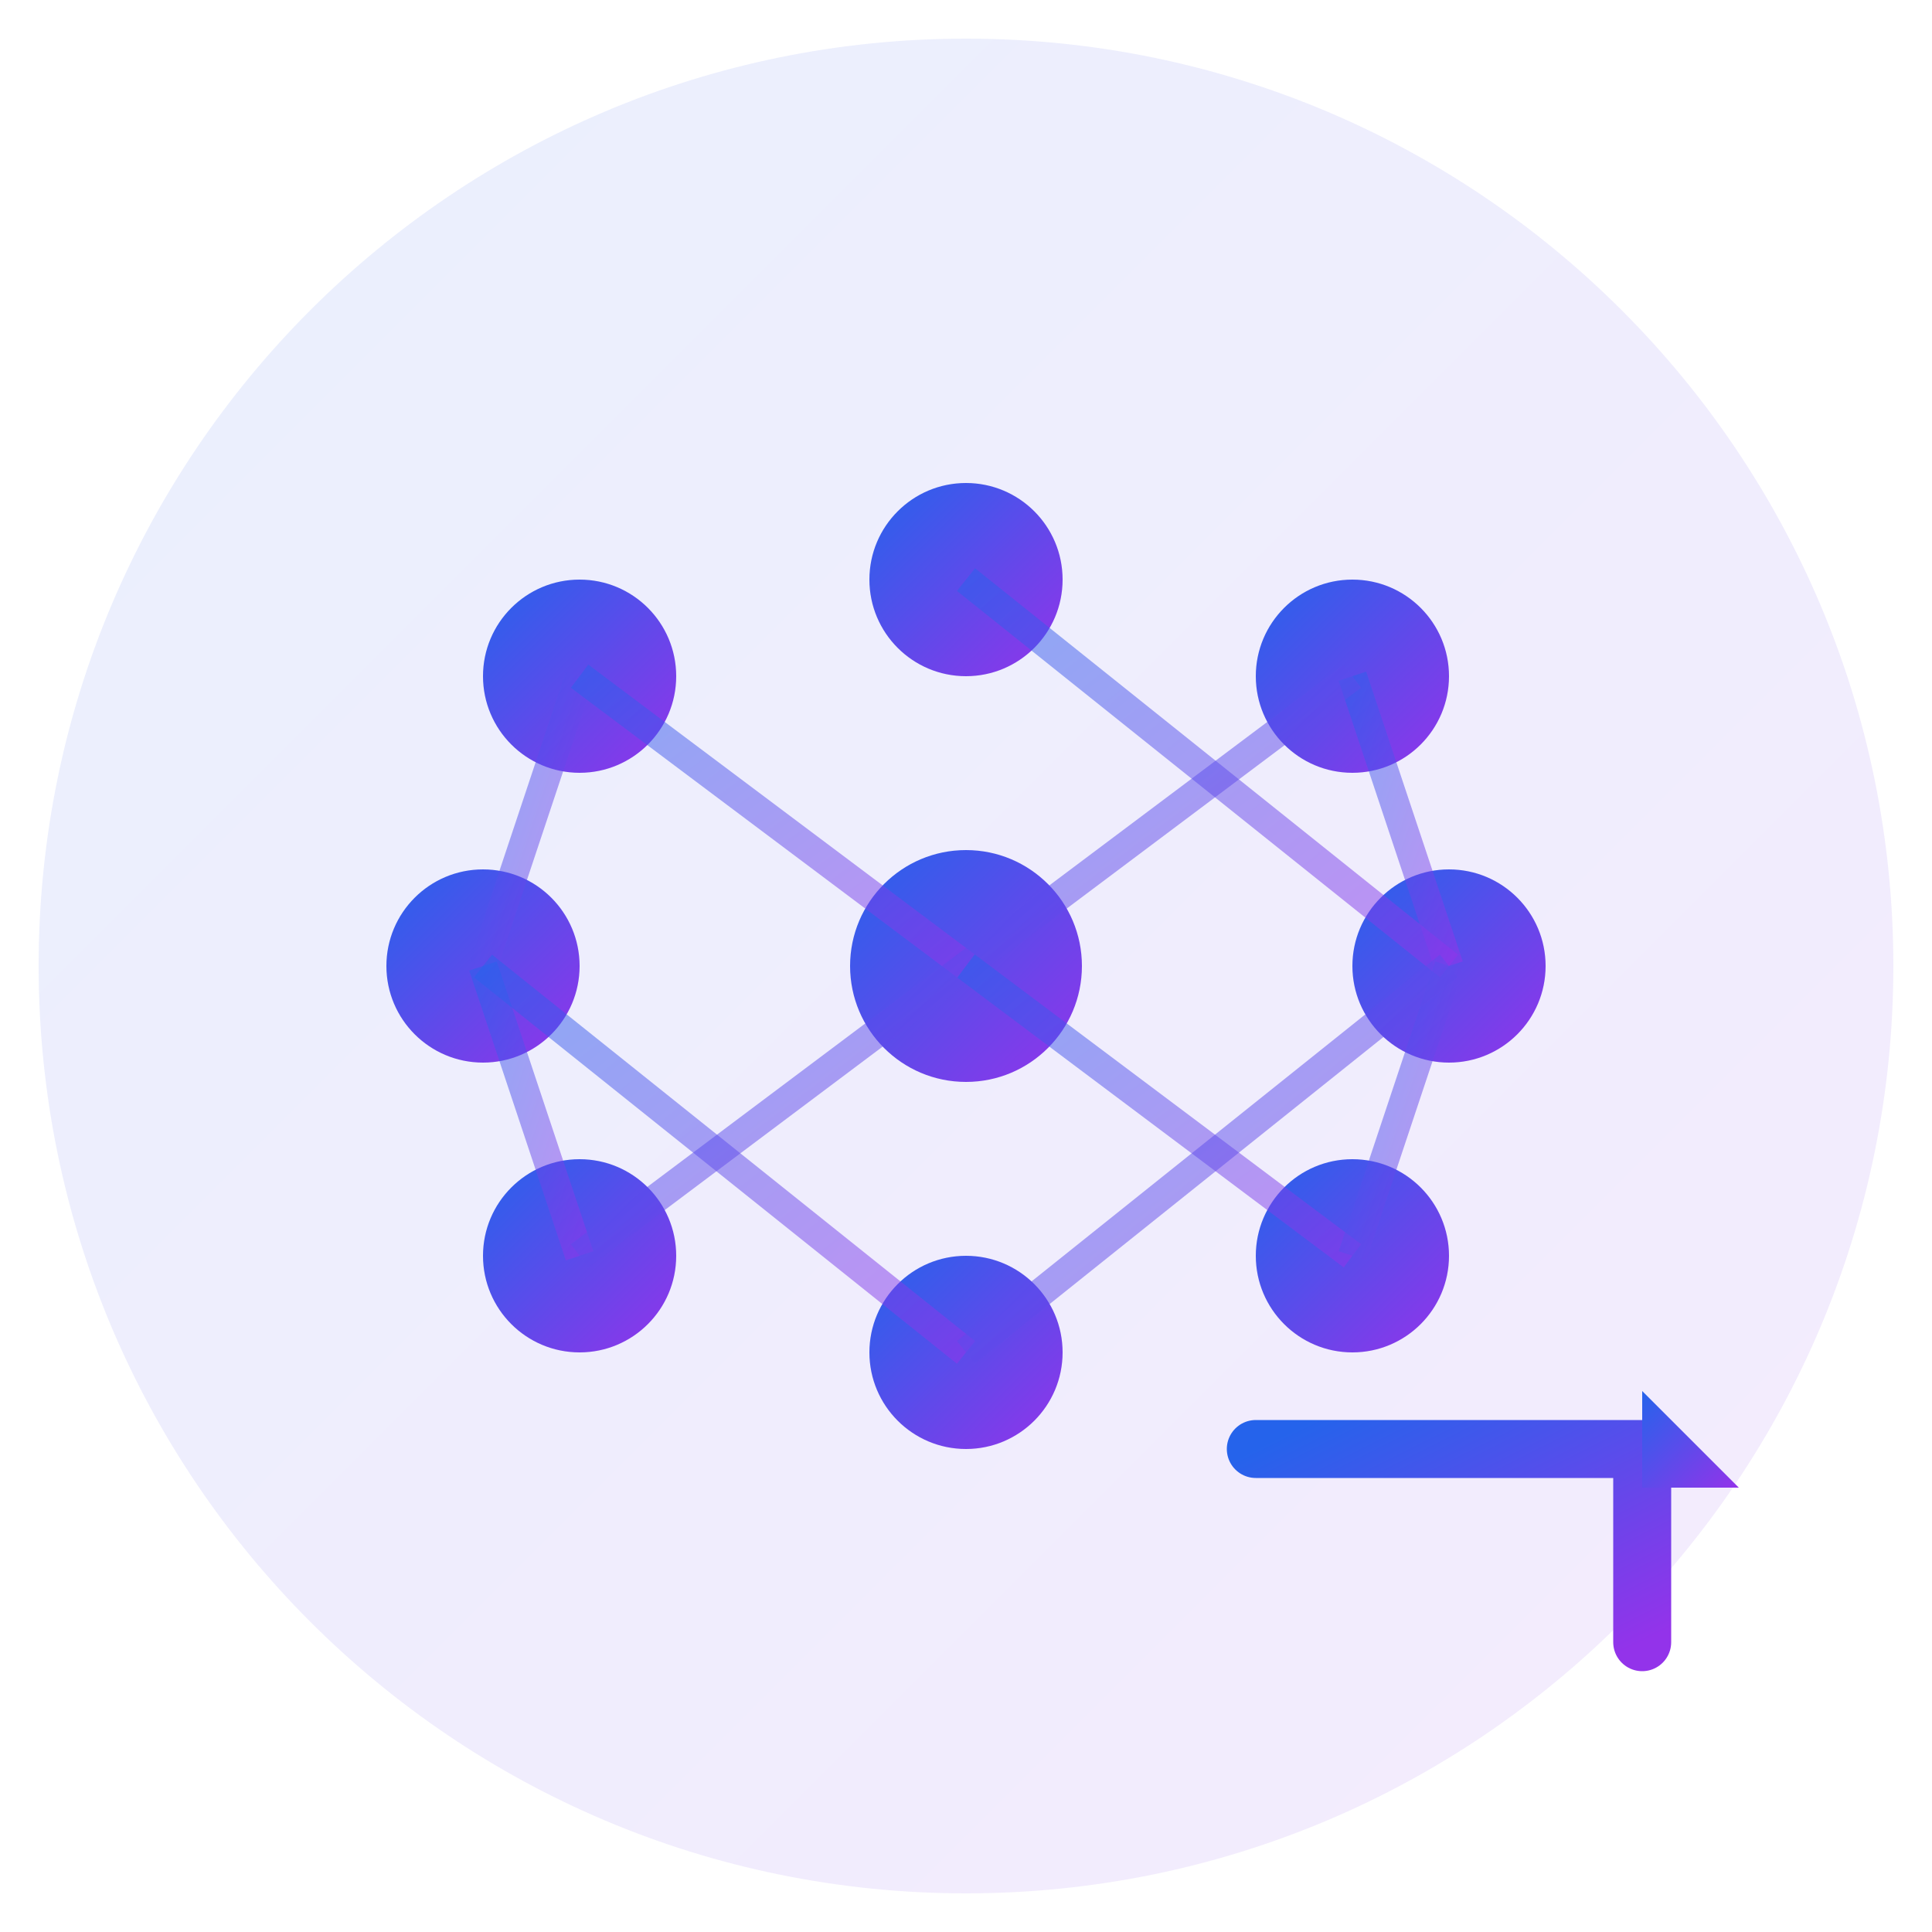
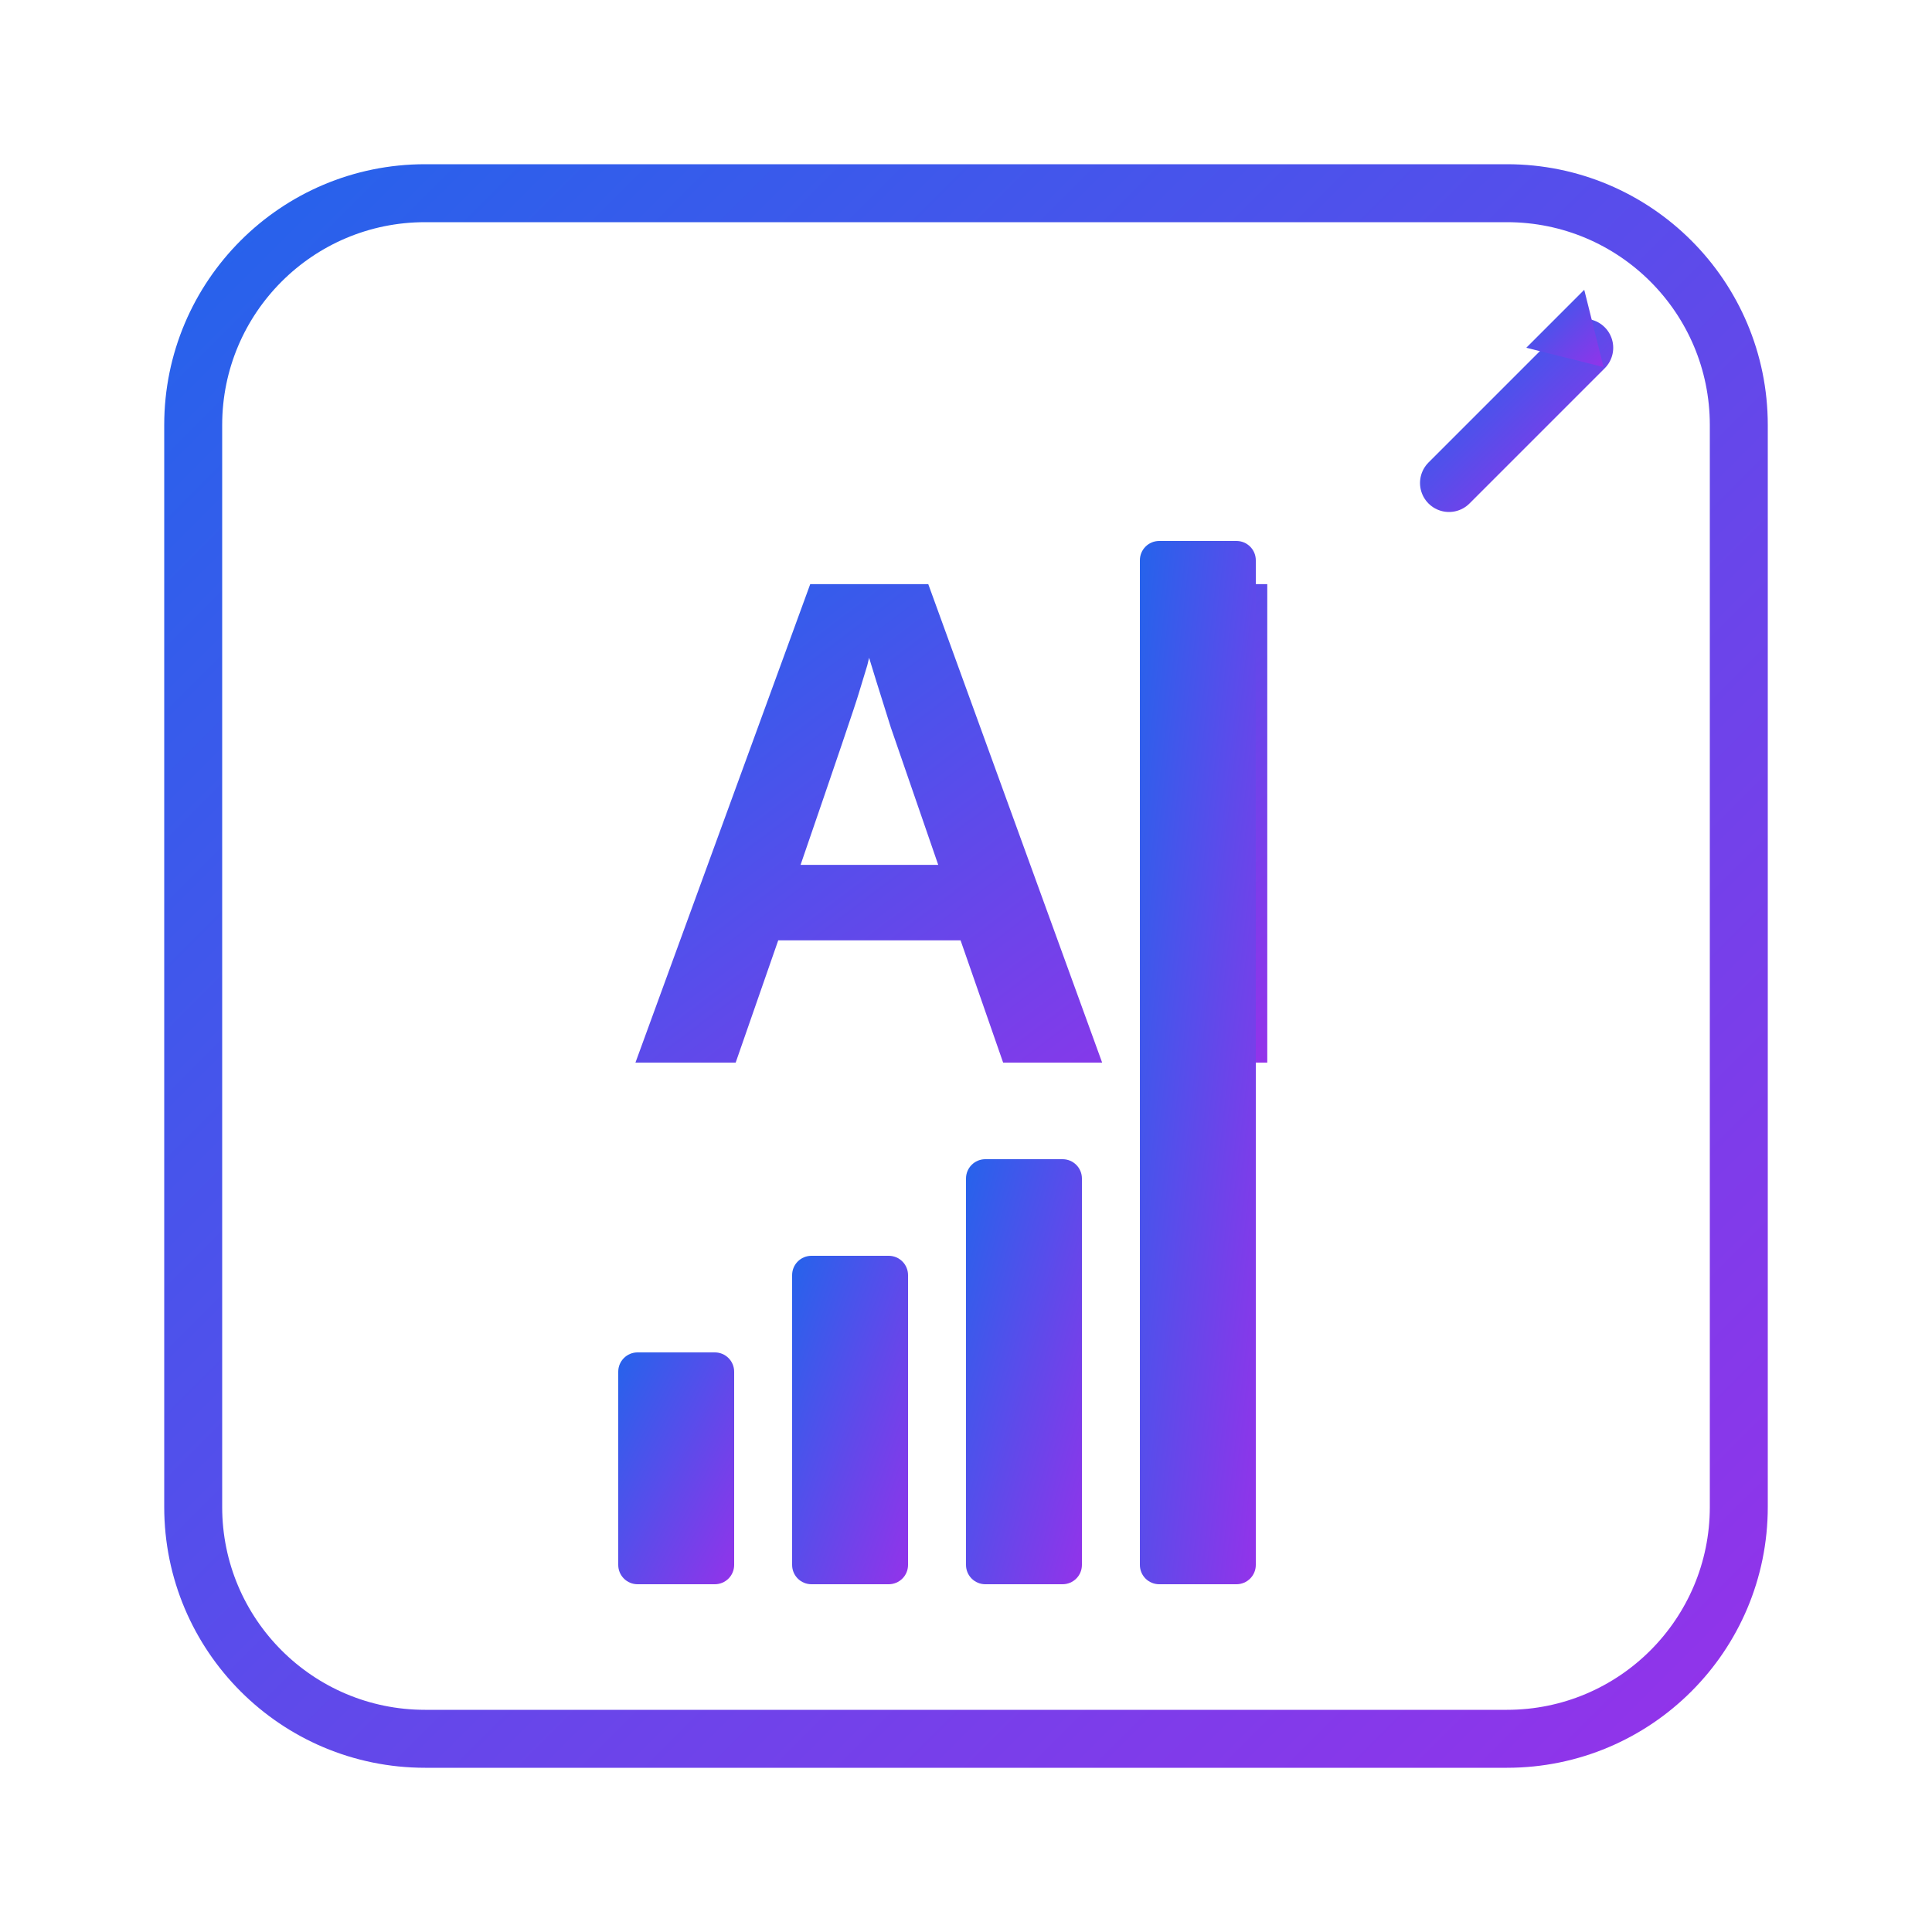
<svg xmlns="http://www.w3.org/2000/svg" viewBox="0 0 100 100" width="100" height="100">
  <defs>
-     <linearGradient id="gradient" x1="0%" y1="0%" x2="100%" y2="100%">
+     <linearGradient id="gradientLetter5" x1="0%" y1="0%" x2="100%" y2="100%">
      <stop offset="0%" style="stop-color:#2563eb;stop-opacity:1" />
      <stop offset="100%" style="stop-color:#9333ea;stop-opacity:1" />
    </linearGradient>
  </defs>
-   <circle cx="50" cy="50" r="48" fill="url(#gradient)" opacity="0.1" />
-   <circle cx="30" cy="35" r="5" fill="url(#gradient)" />
-   <circle cx="50" cy="30" r="5" fill="url(#gradient)" />
-   <circle cx="70" cy="35" r="5" fill="url(#gradient)" />
-   <circle cx="25" cy="50" r="5" fill="url(#gradient)" />
-   <circle cx="50" cy="50" r="6" fill="url(#gradient)" />
-   <circle cx="75" cy="50" r="5" fill="url(#gradient)" />
-   <circle cx="30" cy="65" r="5" fill="url(#gradient)" />
-   <circle cx="50" cy="70" r="5" fill="url(#gradient)" />
-   <circle cx="70" cy="65" r="5" fill="url(#gradient)" />
-   <line x1="30" y1="35" x2="25" y2="50" stroke="url(#gradient)" stroke-width="1.5" opacity="0.5" />
-   <line x1="30" y1="35" x2="50" y2="50" stroke="url(#gradient)" stroke-width="1.5" opacity="0.5" />
-   <line x1="50" y1="30" x2="50" y2="50" stroke="url(#gradient)" stroke-width="1.5" opacity="0.5" />
-   <line x1="50" y1="30" x2="75" y2="50" stroke="url(#gradient)" stroke-width="1.5" opacity="0.5" />
-   <line x1="70" y1="35" x2="75" y2="50" stroke="url(#gradient)" stroke-width="1.5" opacity="0.5" />
-   <line x1="70" y1="35" x2="50" y2="50" stroke="url(#gradient)" stroke-width="1.5" opacity="0.5" />
-   <line x1="25" y1="50" x2="30" y2="65" stroke="url(#gradient)" stroke-width="1.5" opacity="0.5" />
-   <line x1="25" y1="50" x2="50" y2="70" stroke="url(#gradient)" stroke-width="1.5" opacity="0.5" />
-   <line x1="50" y1="50" x2="30" y2="65" stroke="url(#gradient)" stroke-width="1.5" opacity="0.5" />
-   <line x1="50" y1="50" x2="50" y2="70" stroke="url(#gradient)" stroke-width="1.5" opacity="0.5" />
-   <line x1="50" y1="50" x2="70" y2="65" stroke="url(#gradient)" stroke-width="1.5" opacity="0.5" />
-   <line x1="75" y1="50" x2="70" y2="65" stroke="url(#gradient)" stroke-width="1.5" opacity="0.5" />
-   <line x1="75" y1="50" x2="50" y2="70" stroke="url(#gradient)" stroke-width="1.5" opacity="0.5" />
-   <path d="M 65 75 L 85 75 L 85 85" stroke="url(#gradient)" stroke-width="3" fill="none" stroke-linecap="round" stroke-linejoin="round" />
-   <polygon points="85,72 90,77 85,77" fill="url(#gradient)" />
+   <rect x="10" y="10" width="80" height="80" rx="12" fill="none" stroke="url(#gradientLetter5)" stroke-width="3" />
+   <text x="50" y="55" font-size="36" font-weight="bold" fill="url(#gradientLetter5)" font-family="Arial, sans-serif" text-anchor="middle">AI</text>
+   <rect x="32" y="70" width="6" height="12" fill="url(#gradientLetter5)" rx="1" />
+   <rect x="41" y="65" width="6" height="17" fill="url(#gradientLetter5)" rx="1" />
+   <rect x="50" y="60" width="6" height="22" fill="url(#gradientLetter5)" rx="1" />
+   <rect x="59" y="28" width="6" height="54" fill="url(#gradientLetter5)" rx="1" />
+   <path d="M 75 25 L 82 18" stroke="url(#gradientLetter5)" stroke-width="3" stroke-linecap="round" />
+   <polygon points="83,19 82,15 79,18" fill="url(#gradientLetter5)" />
</svg>
